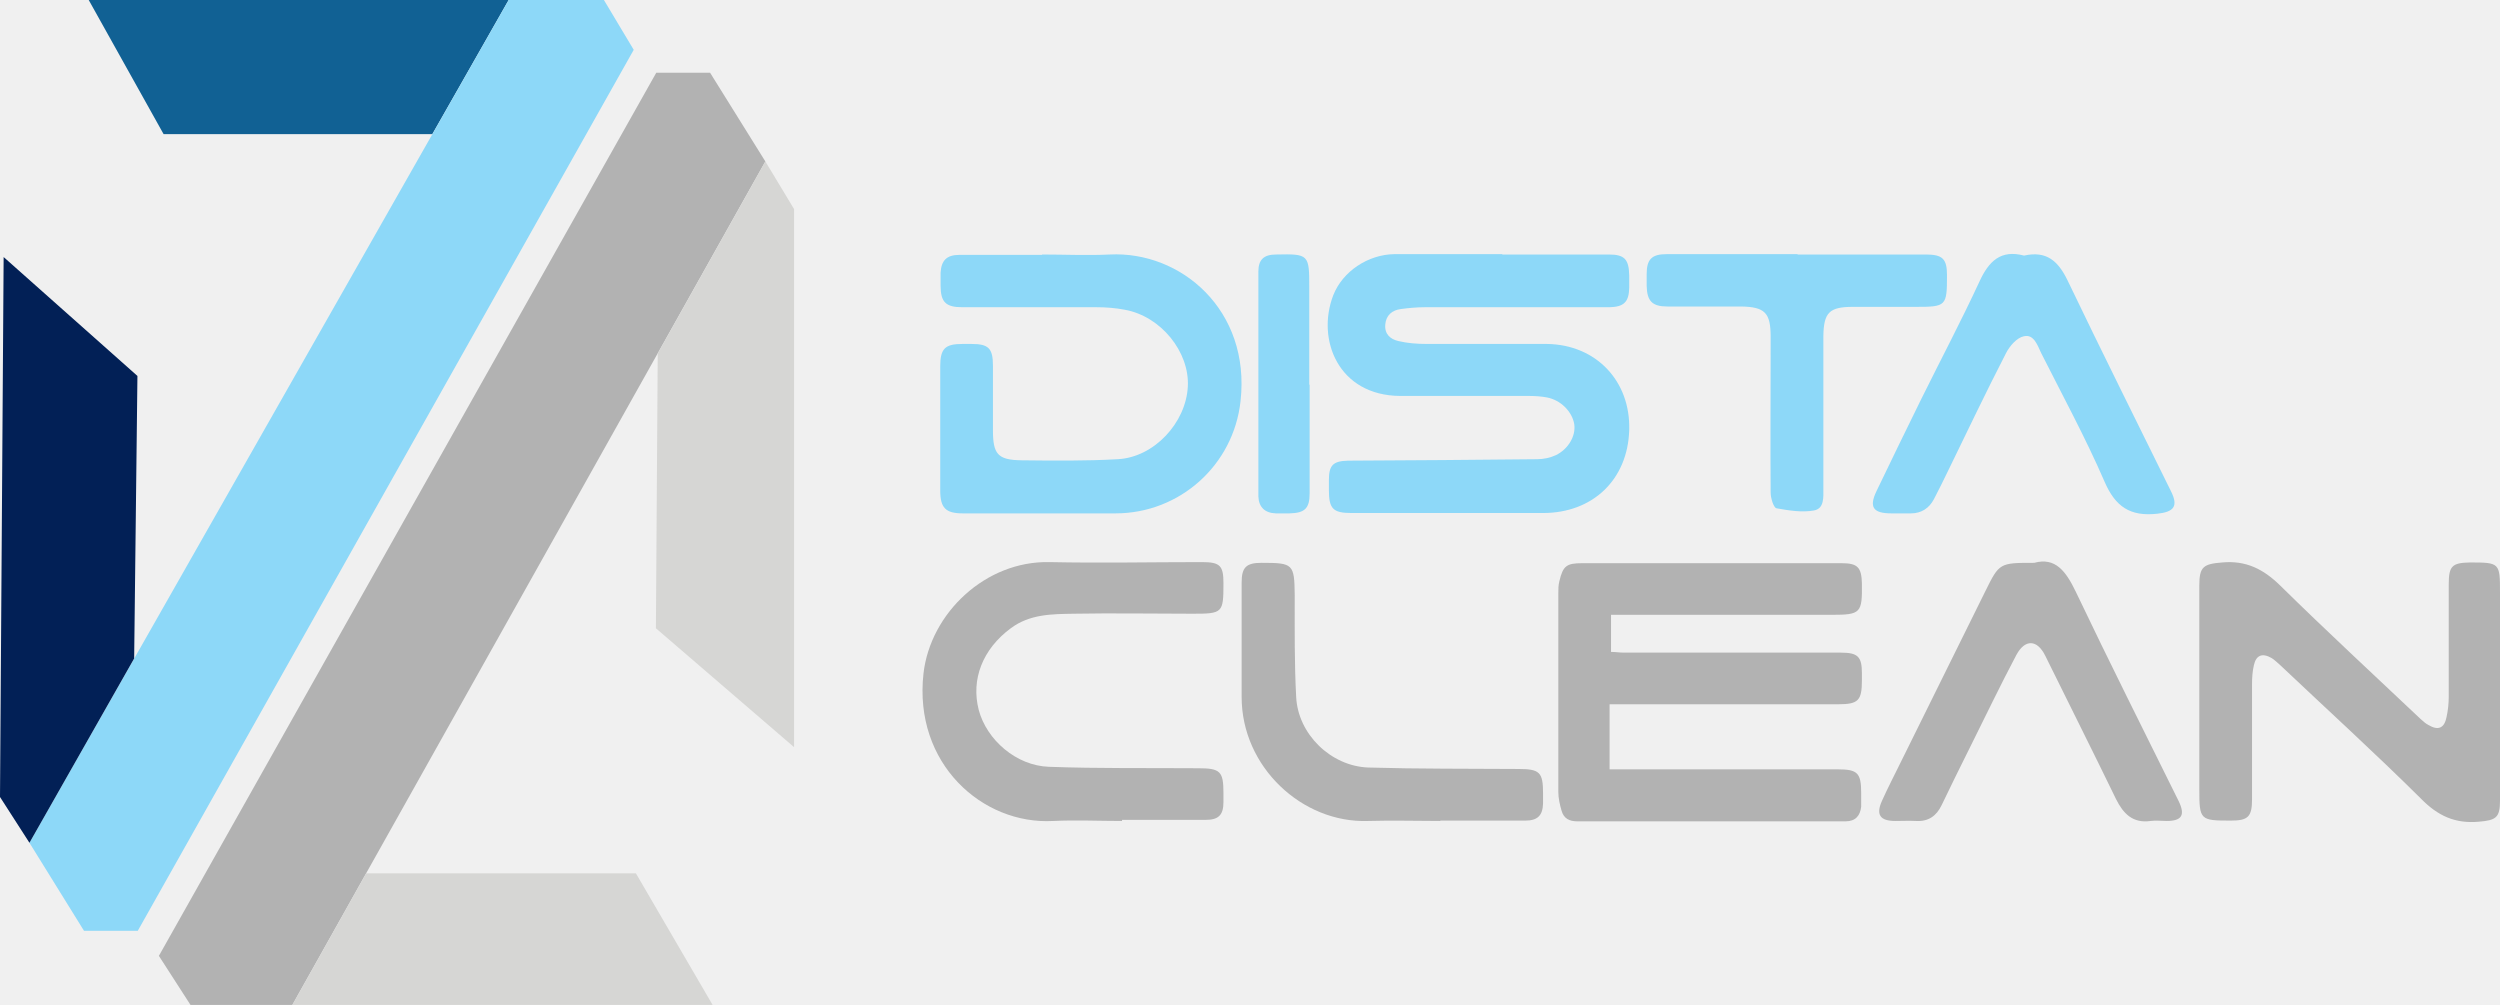
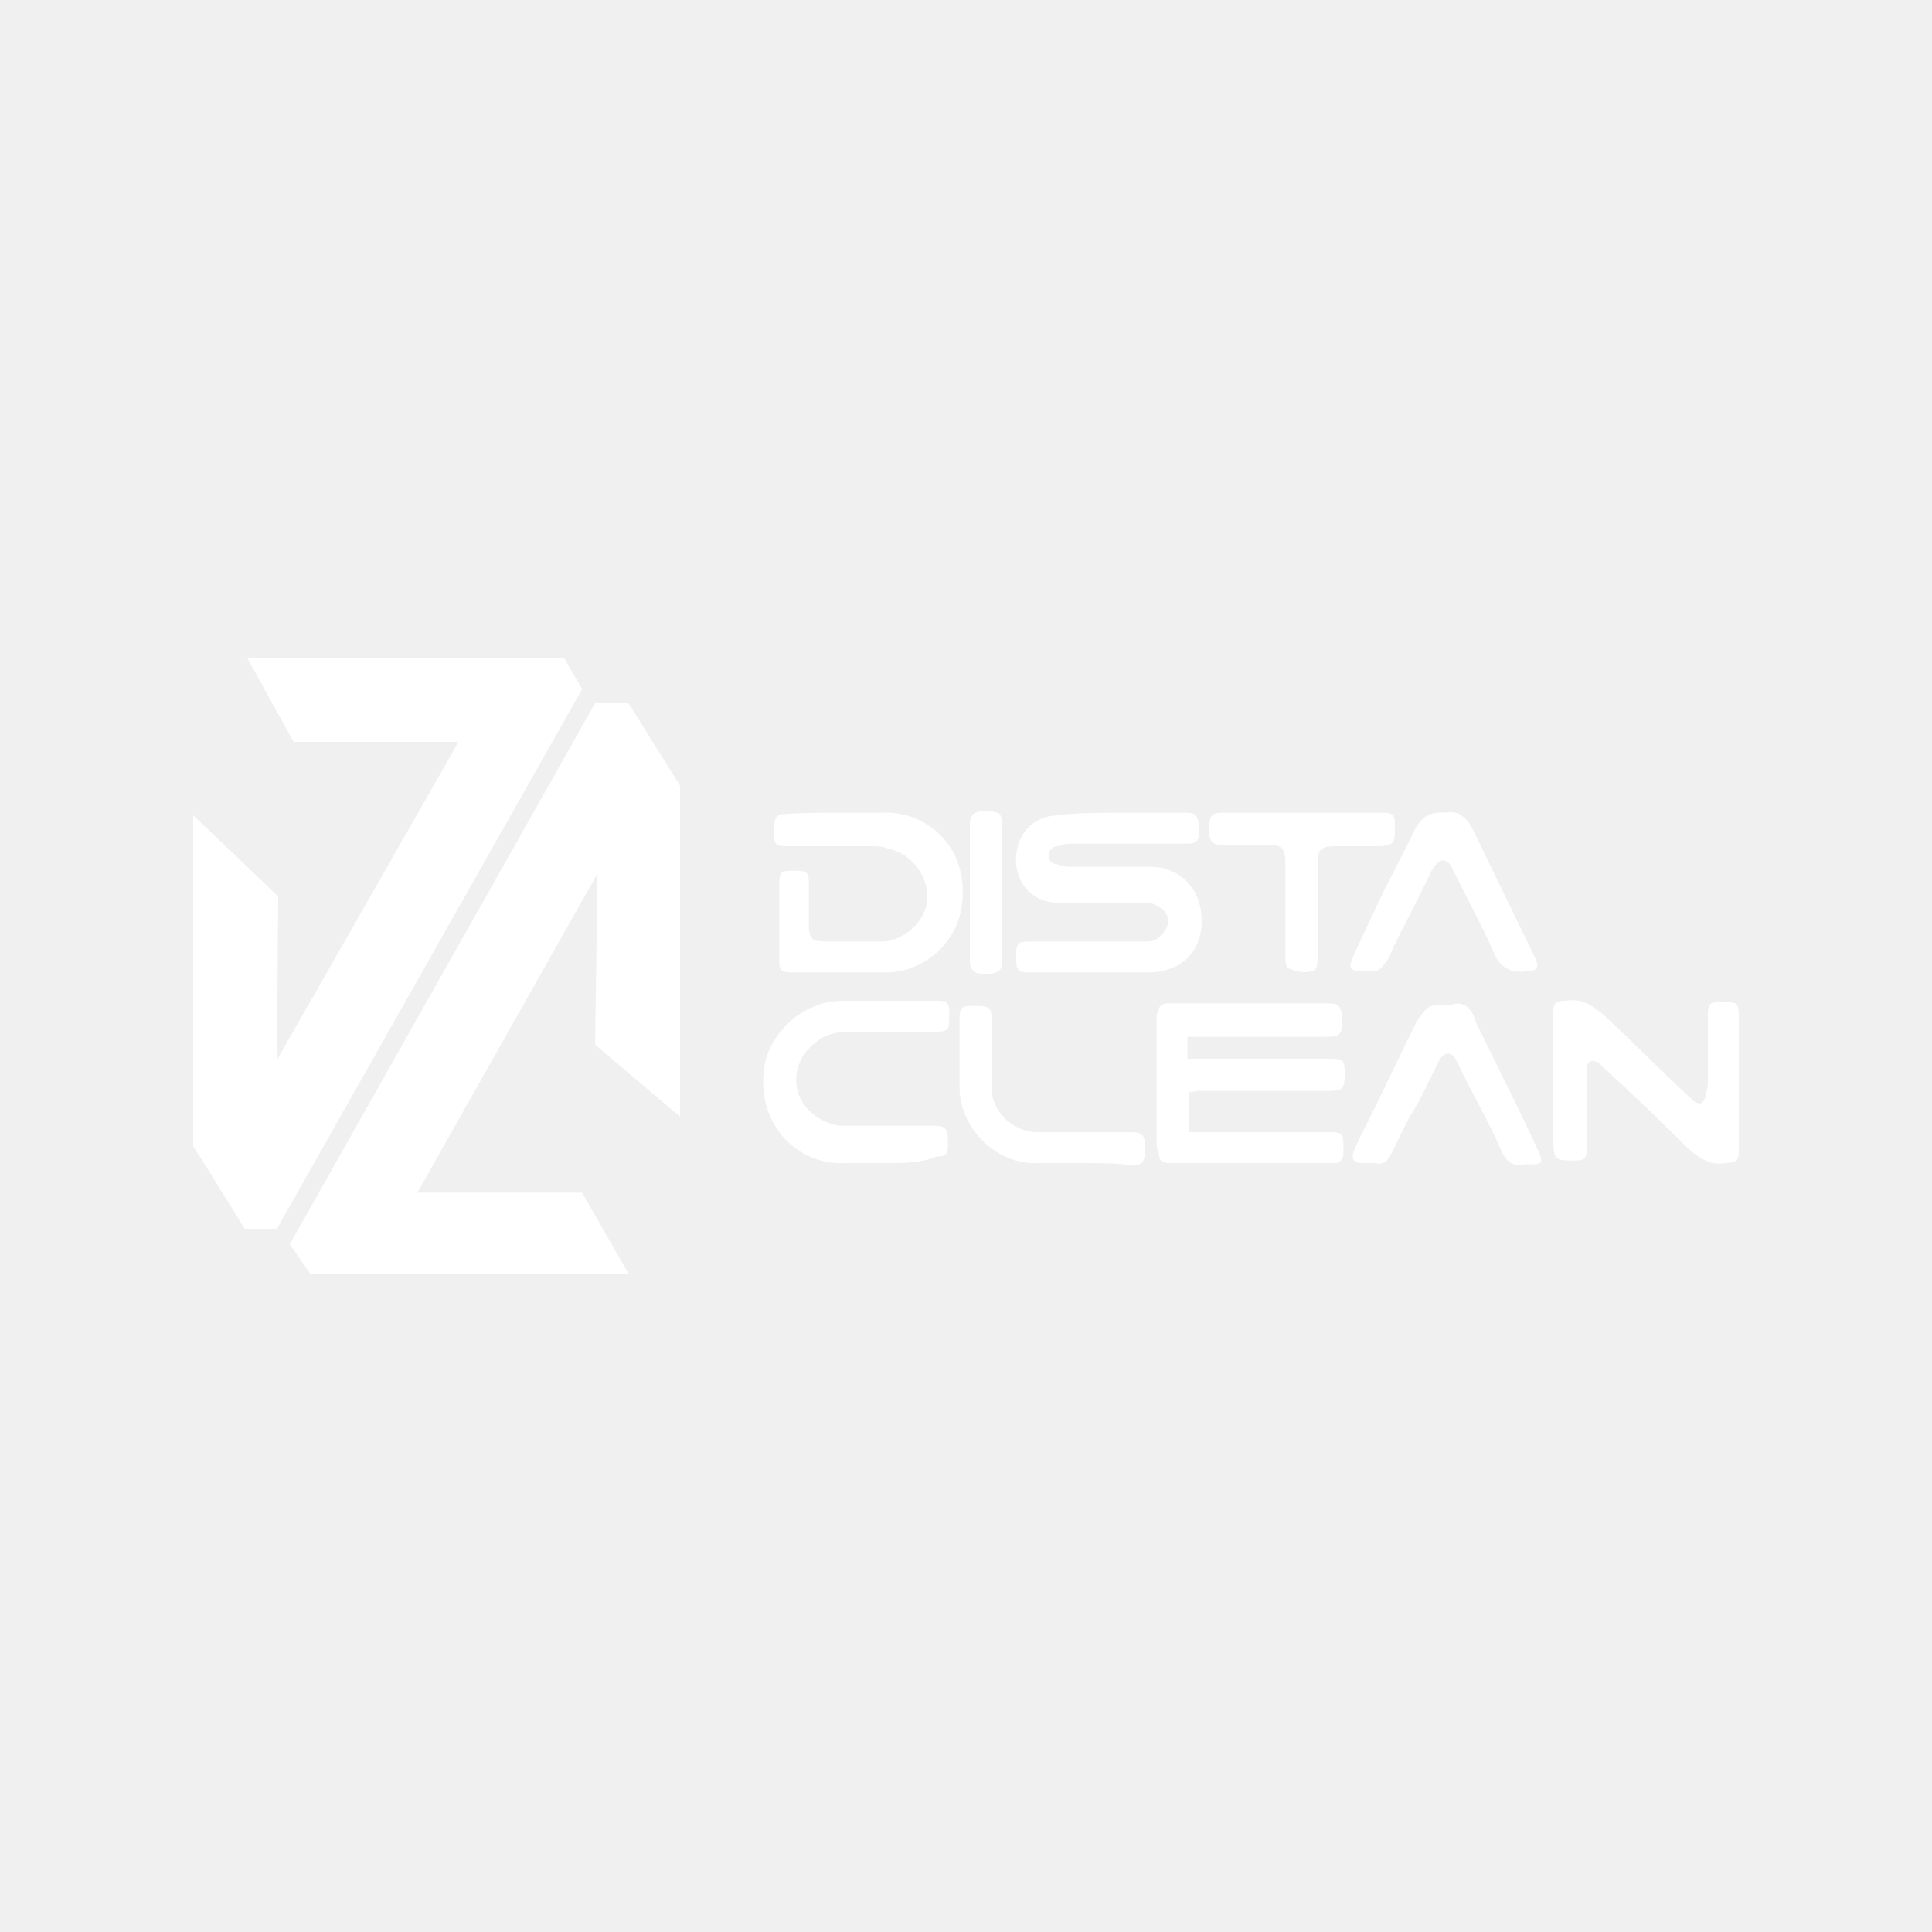
- <svg xmlns="http://www.w3.org/2000/svg" id="color" viewBox="0 0 68.76 27.64">
-   <defs>
-     <style>.cls-1{fill:#d6d6d4;}.cls-2{fill:#116194;}.cls-3{fill:#b2b2b2;}.cls-4{fill:#022056;}.cls-5{fill:#8dd8f8;}</style>
-   </defs>
-   <g>
-     <polygon class="cls-2" points="2.44 0 4.5 3.69 11.89 3.69 13.99 0 2.44 0" />
-     <polygon class="cls-5" points="13.99 0 16.61 0 17.43 1.37 3.79 25.6 2.31 25.6 .81 23.18 13.99 0" />
-     <polygon class="cls-4" points=".1 7.07 3.78 10.34 3.69 18.11 .81 23.18 0 21.92 .1 7.07" />
-     <polygon class="cls-3" points="18.05 2 19.53 2 21.05 4.44 8.04 27.64 5.24 27.64 4.37 26.29 18.05 2" />
-     <polygon class="cls-1" points="21.05 4.44 21.84 5.75 21.84 20.55 18.04 17.28 18.09 9.72 21.05 4.44" />
-     <polygon class="cls-1" points="10.07 24.02 17.49 24.02 19.6 27.64 8.04 27.64 10.07 24.02" />
+ <svg xmlns="http://www.w3.org/2000/svg" version="1.1" x="0px" y="0px" viewBox="0 0 150 150" style="enable-background:new 0 0 150 150;" xml:space="preserve">
+   <style type="text/css">
+ 	.st0{fill:none;}
+ 	.st1{fill:#FFFFFF;}
+ </style>
+   <g id="grids">
+     <g id="grid">
+       <g>
+         <rect x="135" class="st0" width="15" height="15" />
+         <rect x="135" y="135" class="st0" width="15" height="15" />
+       </g>
+       <g>
+         <rect class="st0" width="15" height="15" />
+         <rect y="135" class="st0" width="15" height="15" />
+       </g>
+     </g>
  </g>
-   <g>
-     <path class="cls-3" d="M44.27,19.37v1.79h.38c1.97,0,3.93,0,5.9,0,.54,0,.64,.1,.64,.65,0,.13,0,.25,0,.38-.03,.25-.16,.4-.43,.4-2.46,0-4.92,0-7.38,0-.22,0-.37-.08-.43-.29-.05-.17-.09-.35-.09-.52,0-1.82,0-3.64,0-5.46,0-.11,0-.23,.03-.34,.1-.42,.2-.49,.63-.49,2.38,0,4.75,0,7.13,0,.44,0,.55,.11,.56,.56,.01,.81-.03,.86-.83,.86-1.9,0-3.81,0-5.71,0-.11,0-.23,0-.36,0v1.02c.12,0,.24,.02,.36,.02,1.99,0,3.97,0,5.96,0,.47,0,.58,.11,.58,.57,0,.06,0,.13,0,.19,0,.56-.1,.66-.65,.66-1.97,0-3.93,0-5.9,0-.11,0-.23,0-.36,0Z" />
-     <path class="cls-3" d="M68.76,19.02c0,1,0,2,0,3,0,.47-.11,.54-.58,.58-.65,.06-1.13-.16-1.59-.63-1.27-1.26-2.59-2.46-3.89-3.69-.07-.06-.14-.13-.22-.18-.26-.15-.43-.08-.49,.2-.04,.17-.05,.35-.05,.53,0,1.05,0,2.1,0,3.15,0,.49-.11,.59-.59,.59-.84,0-.86-.02-.86-.86,0-1.87,0-3.74,0-5.61,0-.51,.11-.59,.63-.63,.65-.06,1.13,.18,1.59,.63,1.27,1.25,2.57,2.45,3.86,3.67,.07,.06,.14,.13,.22,.17,.27,.16,.44,.09,.5-.22,.04-.18,.06-.37,.06-.56,0-1.03,0-2.06,0-3.09,0-.5,.09-.59,.58-.6,.82,0,.83,.01,.83,.82,0,.9,0,1.81,0,2.71Z" />
-     <path class="cls-3" d="M30.86,22.58c-.63,0-1.26-.03-1.89,0-1.95,.11-3.85-1.58-3.57-4.06,.19-1.65,1.7-3.1,3.47-3.06,1.4,.03,2.8,0,4.19,0,.5,0,.59,.1,.59,.58,0,.82-.02,.84-.85,.84-1.09,0-2.19-.02-3.28,0-.59,.01-1.2,.01-1.72,.4-.77,.57-1.1,1.4-.88,2.25,.22,.82,1.03,1.53,1.93,1.56,1.36,.05,2.73,.03,4.1,.04,.61,0,.7,.08,.7,.68,0,.08,0,.17,0,.25,0,.36-.14,.49-.49,.49-.77,0-1.53,0-2.3,0Z" />
-     <path class="cls-3" d="M55.95,15.48c.58-.16,.87,.23,1.14,.79,.92,1.93,1.88,3.84,2.83,5.76,.19,.39,.09,.55-.33,.55-.15,0-.3-.02-.44,0-.49,.07-.75-.2-.95-.6-.64-1.32-1.3-2.63-1.95-3.95-.22-.44-.55-.46-.79-.02-.44,.83-.85,1.69-1.27,2.53-.27,.54-.53,1.07-.79,1.61-.14,.29-.36,.45-.7,.43-.19-.01-.38,0-.57,0-.42,0-.54-.17-.37-.55,.16-.36,.35-.72,.52-1.07,.78-1.57,1.55-3.14,2.33-4.71,.38-.77,.39-.77,1.34-.77Z" />
-     <path class="cls-3" d="M39.61,22.58c-.66,0-1.32-.02-1.99,0-1.8,.06-3.47-1.48-3.47-3.41,0-1.05,0-2.1,0-3.15,0-.42,.13-.54,.55-.54,.87,0,.9,.03,.91,.89,0,.94-.01,1.87,.04,2.8,.05,1.02,.95,1.9,1.98,1.94,1.38,.04,2.75,.03,4.13,.04,.59,0,.68,.09,.68,.67,0,.09,0,.19,0,.28-.01,.33-.15,.47-.49,.47-.78,0-1.56,0-2.33,0Z" />
-   </g>
-   <g>
-     <path class="cls-5" d="M41.32,7c.98,0,1.96,0,2.93,0,.43,0,.55,.13,.56,.57,0,.12,0,.23,0,.35-.01,.39-.15,.52-.54,.53-1.69,0-3.39,0-5.08,0-.22,0-.44,.02-.66,.05-.24,.03-.41,.17-.43,.43-.02,.26,.14,.4,.36,.45,.25,.06,.52,.08,.78,.08,1.1,0,2.21,0,3.31,0,1.35,.02,2.3,1.02,2.26,2.37-.04,1.36-1,2.28-2.37,2.28-1.76,0-3.51,0-5.27,0-.51,0-.62-.12-.62-.63,0-.09,0-.19,0-.28,0-.41,.12-.52,.53-.53,1.73-.01,3.47-.02,5.2-.04,.17,0,.36-.04,.51-.11,.35-.17,.55-.53,.51-.84-.05-.35-.37-.68-.76-.75-.16-.03-.33-.04-.5-.04-1.18,0-2.36,0-3.53,0-1.7-.01-2.31-1.55-1.84-2.77,.26-.66,.96-1.12,1.68-1.13,.99,0,1.98,0,2.97,0Z" />
-     <path class="cls-5" d="M28.66,7c.62,0,1.24,.03,1.86,0,1.96-.1,3.88,1.53,3.6,4.03-.19,1.76-1.67,3.09-3.44,3.09-1.4,0-2.8,0-4.2,0-.47,0-.62-.15-.62-.63,0-1.14,0-2.27,0-3.41,0-.49,.13-.62,.61-.62,.08,0,.17,0,.25,0,.47,0,.59,.12,.59,.6,0,.59,0,1.18,0,1.77,0,.66,.13,.82,.78,.83,.88,.01,1.77,.02,2.65-.03,1-.05,1.88-1,1.93-2,.05-.95-.74-1.93-1.73-2.11-.26-.05-.52-.07-.78-.07-1.23,0-2.46,0-3.69,0-.46,0-.6-.14-.6-.6,0-.12,0-.23,0-.35,.02-.34,.17-.49,.52-.49,.76,0,1.51,0,2.27,0Z" />
-     <path class="cls-5" d="M55.67,7.03c.62-.14,.94,.15,1.2,.69,.93,1.94,1.89,3.86,2.84,5.79,.21,.42,.08,.57-.38,.62-.74,.08-1.15-.19-1.45-.89-.52-1.2-1.15-2.36-1.74-3.53-.1-.21-.2-.53-.48-.46-.19,.04-.39,.27-.49,.47-.55,1.07-1.07,2.16-1.6,3.25-.12,.25-.25,.51-.38,.76-.13,.25-.35,.39-.63,.39-.18,0-.36,0-.54,0-.5,0-.62-.17-.41-.61,.41-.85,.82-1.7,1.24-2.55,.53-1.07,1.09-2.13,1.59-3.21,.26-.57,.59-.89,1.23-.72Z" />
-     <path class="cls-5" d="M49.44,7c1.18,0,2.35,0,3.53,0,.46,0,.58,.12,.58,.57,0,.85-.02,.87-.86,.87-.58,0-1.16,0-1.73,0-.65,0-.8,.16-.81,.8,0,1.4,0,2.8,0,4.19,0,.24,.03,.56-.26,.61-.33,.06-.69,0-1.03-.06-.08-.02-.16-.28-.16-.43-.01-1.34,0-2.67,0-4.01,0-.09,0-.19,0-.28,0-.66-.16-.82-.82-.83-.67,0-1.35,0-2.02,0-.42,0-.56-.15-.57-.57,0-.11,0-.21,0-.32,0-.41,.14-.55,.55-.55,1.2,0,2.4,0,3.6,0Z" />
-     <path class="cls-5" d="M36.02,10.58c0,1,0,2,0,2.99,0,.41-.13,.54-.55,.55-.13,0-.25,0-.38,0-.3-.01-.47-.17-.48-.47,0-2.06,0-4.12,0-6.18,0-.33,.15-.47,.49-.47,.9-.02,.91,0,.91,.9,0,.89,0,1.79,0,2.68Z" />
+   <g id="logo">
+     <g>
+       <g>
+         <path class="st1" d="M92.3,84.8v3.1H93c3.5,0,6.8,0,10.3,0c0.9,0,1,0.2,1,1c0,0.2,0,0.3,0,0.7s-0.3,0.7-0.7,0.7     c-4.4,0-8.5,0-12.9,0c-0.3,0-0.7-0.2-0.7-0.5s-0.2-0.7-0.2-0.9c0-3.1,0-6.3,0-9.6c0-0.2,0-0.3,0-0.5c0.2-0.7,0.3-0.9,1-0.9     c4.2,0,8.4,0,12.4,0c0.7,0,0.9,0.2,1,1c0,1.4,0,1.6-1.4,1.6c-3.3,0-6.6,0-9.9,0c-0.2,0-0.3,0-0.7,0v1.7c0.2,0,0.3,0,0.7,0     c3.5,0,7,0,10.5,0c0.9,0,1,0.2,1,1c0,0.2,0,0.2,0,0.3c0,1-0.2,1.2-1.2,1.2c-3.5,0-6.8,0-10.3,0C92.6,84.8,92.4,84.8,92.3,84.8     L92.3,84.8z" />
+         <path class="st1" d="M135,84.1c0,1.7,0,3.5,0,5.2c0,0.9-0.2,0.9-1,1c-1.2,0.2-1.9-0.3-2.8-1c-2.3-2.3-4.5-4.4-6.8-6.5     c-0.2-0.2-0.2-0.2-0.3-0.3c-0.5-0.2-0.7-0.2-0.9,0.3c0,0.3,0,0.7,0,0.9c0,1.7,0,3.7,0,5.4c0,0.9-0.2,1-1,1c-1.4,0-1.6,0-1.6-1.6     c0-3.3,0-6.5,0-9.8c0-0.9,0.2-1,1-1c1.2-0.2,1.9,0.3,2.8,1c2.3,2.1,4.5,4.4,6.8,6.5c0.2,0.2,0.2,0.2,0.3,0.3     c0.5,0.3,0.7,0.2,0.9-0.3c0-0.3,0.2-0.7,0.2-1c0-1.7,0-3.7,0-5.4c0-0.9,0.2-1,1-1c1.4,0,1.4,0,1.4,1.4     C135,80.9,135,82.5,135,84.1L135,84.1z" />
+         <path class="st1" d="M68.9,90.3c-1,0-2.3,0-3.3,0c-3.5,0.2-6.8-2.8-6.3-7.2c0.3-2.8,3-5.4,6.1-5.4c2.4,0,4.9,0,7.3,0     c0.9,0,1,0.2,1,1c0,1.4,0,1.4-1.4,1.4c-1.9,0-3.8,0-5.8,0c-1,0-2.1,0-3,0.7c-1.4,1-1.9,2.4-1.6,3.8s1.7,2.6,3.3,2.8     c2.4,0,4.7,0,7.2,0c1,0,1.2,0.2,1.2,1.2c0,0.2,0,0.3,0,0.3c0,0.7-0.2,0.9-0.9,0.9C71.5,90.3,70.1,90.3,68.9,90.3L68.9,90.3z" />
+         <path class="st1" d="M112.7,78c1-0.3,1.6,0.3,1.9,1.4c1.6,3.3,3.3,6.6,4.9,10.1c0.3,0.7,0.2,0.9-0.5,0.9c-0.3,0-0.5,0-0.7,0     c-0.9,0.2-1.4-0.3-1.7-1c-1-2.3-2.3-4.5-3.5-7c-0.3-0.7-0.9-0.9-1.4,0c-0.7,1.4-1.4,3-2.3,4.4c-0.5,0.9-0.9,1.9-1.4,2.8     c-0.2,0.5-0.7,0.9-1.2,0.7c-0.3,0-0.7,0-1,0c-0.7,0-0.9-0.3-0.7-0.9c0.3-0.7,0.5-1.2,0.9-1.9c1.4-2.8,2.6-5.4,4-8.2     C110.9,78,110.9,78,112.7,78z" />
+         <path class="st1" d="M84.1,90.3c-1.2,0-2.3,0-3.5,0c-3.1,0.2-6.1-2.6-6.1-5.9c0-1.7,0-3.7,0-5.4c0-0.7,0.2-0.9,0.9-0.9     c1.6,0,1.6,0,1.6,1.6c0,1.6,0,3.3,0,4.9c0,1.7,1.7,3.3,3.5,3.3c2.4,0,4.9,0,7.2,0c1,0,1.2,0.2,1.2,1.2c0,0.2,0,0.3,0,0.5     c0,0.5-0.3,0.9-0.9,0.9C86.9,90.3,85.5,90.3,84.1,90.3L84.1,90.3z" />
+       </g>
+       <g>
+         <path class="st1" d="M87,63.1c1.7,0,3.5,0,5.1,0c0.7,0,0.9,0.2,1,1c0,0.2,0,0.3,0,0.5c0,0.7-0.3,0.9-0.9,0.9c-3,0-5.9,0-8.9,0     c-0.3,0-0.7,0-1.2,0.2c-0.3,0-0.7,0.3-0.7,0.7c0,0.3,0.2,0.7,0.7,0.7c0.3,0.2,0.9,0.2,1.4,0.2c1.9,0,3.8,0,5.8,0     c2.3,0,4,1.7,4,4.2s-1.7,4-4.2,4c-3.1,0-6.1,0-9.2,0c-0.9,0-1-0.2-1-1c0-0.2,0-0.3,0-0.5c0-0.7,0.2-0.9,0.9-0.9c3,0,6.1,0,9.1,0     c0.3,0,0.7,0,0.9-0.2c0.5-0.3,0.9-0.9,0.9-1.4c0-0.7-0.7-1.2-1.4-1.4c-0.3,0-0.5,0-0.9,0c-2.1,0-4.2,0-6.1,0c-3,0-4-2.8-3.1-4.9     c0.5-1.2,1.7-1.9,3-1.9C83.5,63.1,85.3,63.1,87,63.1L87,63.1z" />
+         <path class="st1" d="M65.1,63.1c1,0,2.1,0,3.3,0c3.5-0.2,6.8,2.6,6.3,7c-0.3,3.1-3,5.4-5.9,5.4c-2.4,0-4.9,0-7.3,0     c-0.9,0-1-0.2-1-1c0-1.9,0-4,0-5.9c0-0.9,0.2-1,1-1c0.2,0,0.3,0,0.3,0c0.9,0,1,0.2,1,1c0,1,0,2.1,0,3.1c0,1.2,0.2,1.4,1.4,1.4     c1.6,0,3.1,0,4.5,0c1.7-0.2,3.3-1.7,3.3-3.5c0-1.6-1.2-3.3-3-3.7c-0.5-0.2-0.9-0.2-1.4-0.2c-2.1,0-4.4,0-6.5,0c-0.9,0-1-0.2-1-1     c0-0.2,0-0.3,0-0.5c0-0.7,0.2-1,0.9-1C62.3,63.1,63.7,63.1,65.1,63.1L65.1,63.1z" />
+         <path class="st1" d="M112.2,63.1c1-0.2,1.6,0.3,2.1,1.2c1.6,3.3,3.3,6.8,4.9,10.1c0.3,0.7,0.2,1-0.7,1c-1.2,0.2-2.1-0.3-2.6-1.6     c-0.9-2.1-2.1-4.2-3-6.1c-0.2-0.3-0.3-0.9-0.9-0.9c-0.3,0-0.7,0.5-0.9,0.9c-0.9,1.9-1.9,3.8-2.8,5.6c-0.2,0.3-0.3,0.9-0.7,1.4     s-0.5,0.7-1,0.7c-0.3,0-0.7,0-0.9,0c-0.9,0-1-0.3-0.7-1c0.7-1.6,1.4-3,2.1-4.5c0.9-1.9,1.9-3.7,2.8-5.6     C110.4,63.5,110.9,63,112.2,63.1z" />
+         <path class="st1" d="M101.2,63.1c2.1,0,4,0,6.1,0c0.9,0,1,0.2,1,1c0,1.4,0,1.6-1.6,1.6c-1,0-2.1,0-3,0c-1.2,0-1.4,0.3-1.4,1.4     c0,2.4,0,4.9,0,7.3c0,0.3,0,1-0.5,1c-0.5,0.2-1.2,0-1.7-0.2c-0.2,0-0.3-0.5-0.3-0.7c0-2.3,0-4.7,0-7c0-0.2,0-0.3,0-0.5     c0-1.2-0.3-1.4-1.4-1.4c-1.2,0-2.3,0-3.5,0c-0.7,0-1-0.2-1-1c0-0.2,0-0.3,0-0.5c0-0.7,0.2-1,0.9-1C97,63.1,99.1,63.1,101.2,63.1     L101.2,63.1z" />
+         <path class="st1" d="M77.8,69.4c0,1.7,0,3.5,0,5.2c0,0.7-0.2,0.9-0.9,1c-0.2,0-0.3,0-0.7,0c-0.5,0-0.9-0.3-0.9-0.9     c0-3.7,0-7.2,0-10.8c0-0.5,0.3-0.9,0.9-0.9c1.6,0,1.6,0,1.6,1.6C77.8,66.3,77.8,67.8,77.8,69.4L77.8,69.4z" />
+       </g>
+       <g>
+         <polygon class="st1" points="43.8,51.1 19.2,51.1 22.8,57.6 35.6,57.6 21.5,82.3 21.6,69.6 15,63.3 15,89 16.4,91.2 19,95.4      21.5,95.4 45.2,53.5    " />
+         <polygon class="st1" points="52.8,86.7 52.8,61 48.8,54.6 46.2,54.6 22.5,96.6 24.1,98.9 48.8,98.9 45.2,92.6 32.4,92.6      46.4,67.8 46.2,81.1    " />
+       </g>
+     </g>
  </g>
</svg>
